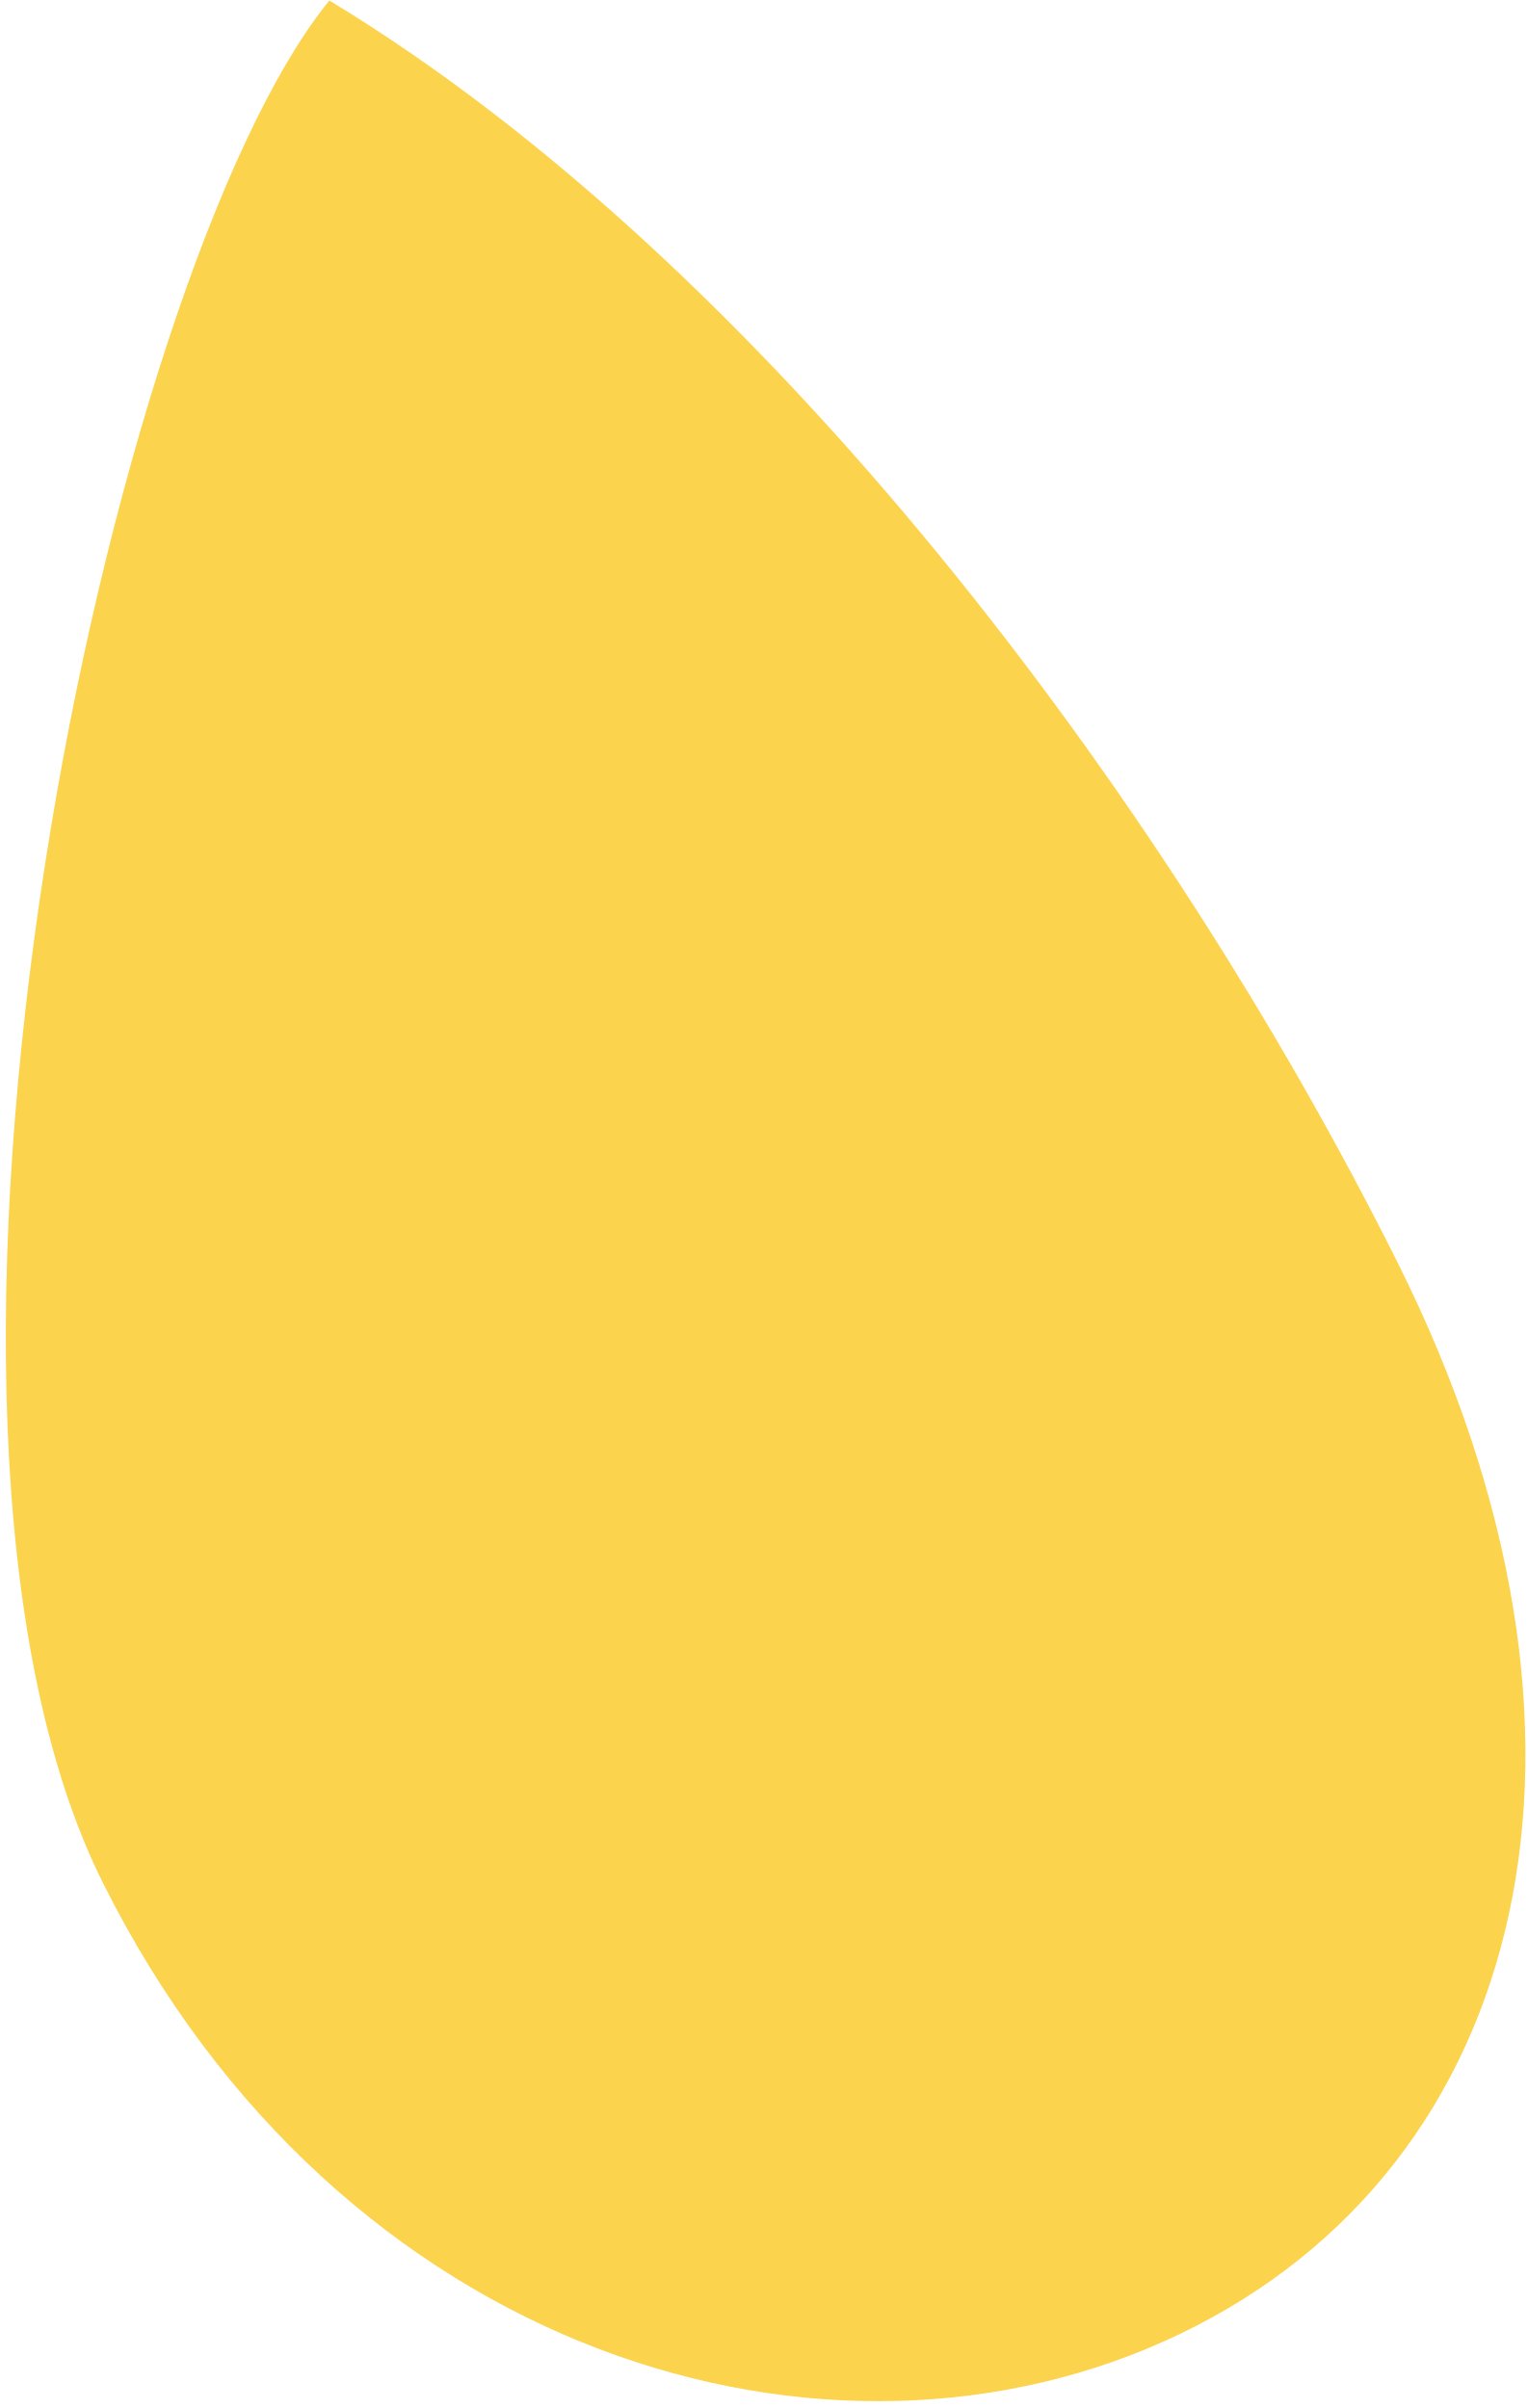
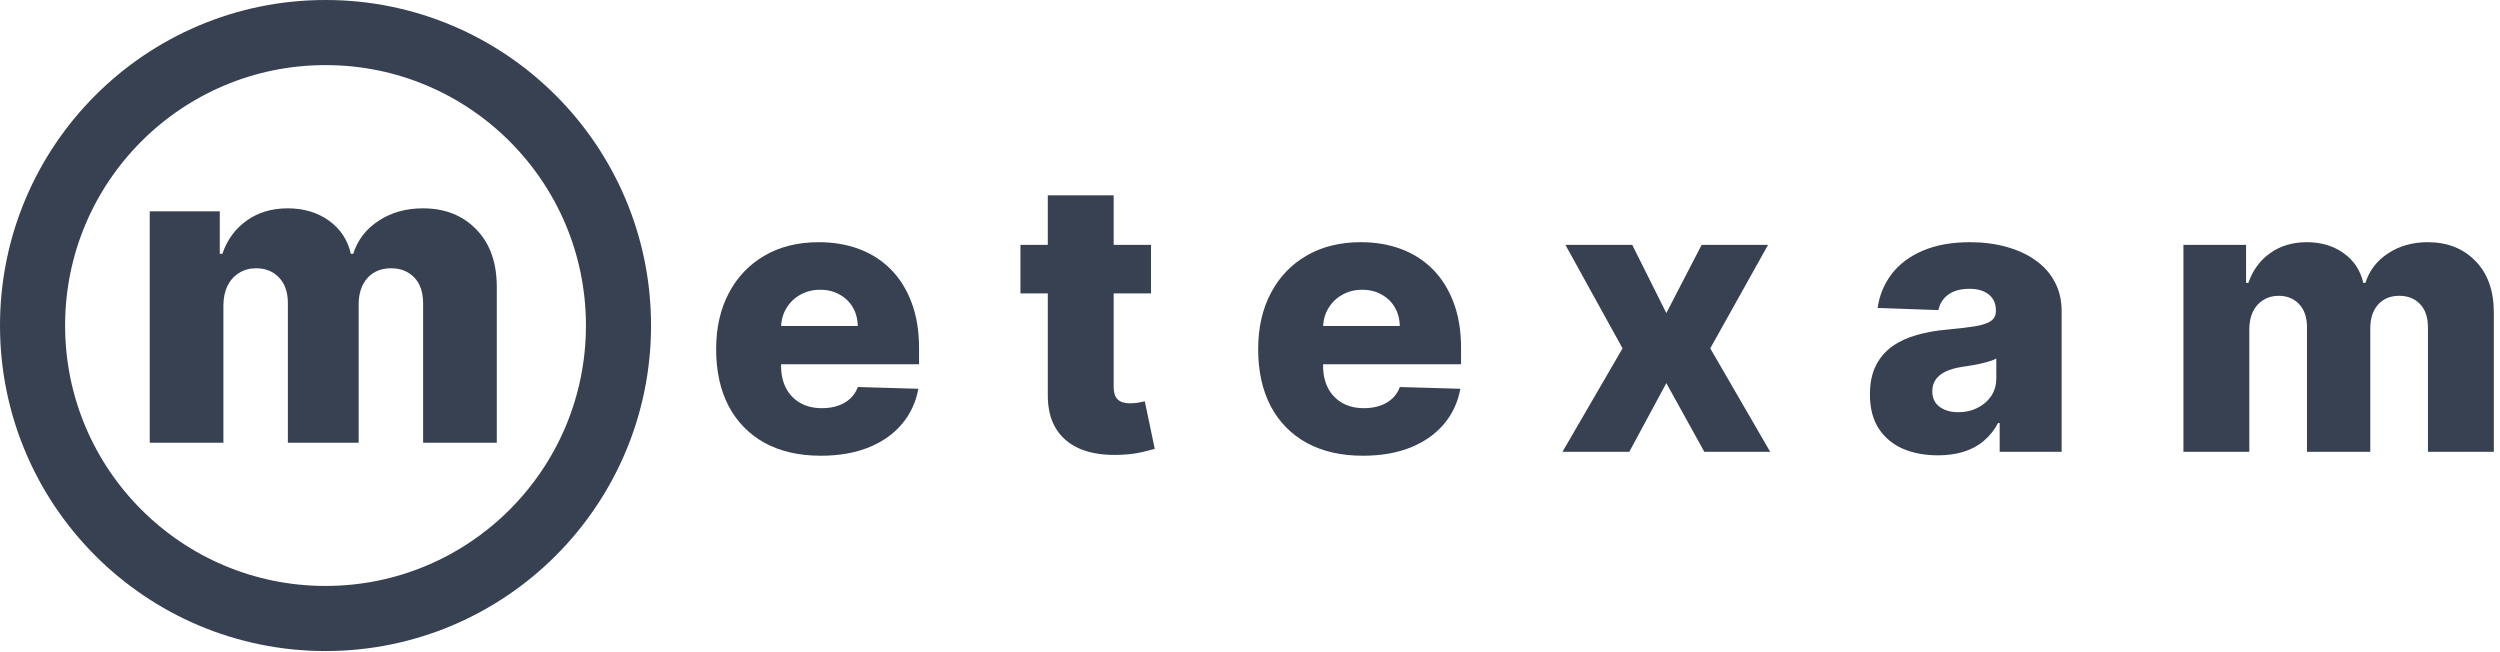
- <svg xmlns="http://www.w3.org/2000/svg" width="180" height="284" viewBox="0 0 180 284" fill="none">
-   <path d="M164.432 149.293C178.322 177.154 182.175 203.628 177.446 225.579C172.719 247.519 159.413 264.968 138.917 274.815C97.914 294.512 40.303 277.442 12.553 221.782C5.634 207.904 2.208 189.111 1.385 168.194C0.562 147.285 2.341 124.296 5.8 102.052C9.258 79.808 14.396 58.322 20.283 40.422C26.093 22.76 32.617 8.639 38.95 0.714C89.537 31.486 136.666 93.599 164.432 149.293Z" fill="#FCD34D" stroke="#FCD34D" />
+ <svg xmlns="http://www.w3.org/2000/svg" width="384" height="100" viewBox="0 0 384 100" fill="none">
+   <circle cx="50" cy="50" r="45" stroke="#374151" stroke-width="10" />
+   <path d="M23 68V32.463H33.758V38.987H34.152C34.892 36.828 36.141 35.123 37.9 33.874C39.658 32.625 41.756 32 44.193 32C46.661 32 48.774 32.632 50.532 33.897C52.291 35.162 53.409 36.859 53.887 38.987H54.257C54.92 36.874 56.216 35.185 58.144 33.92C60.072 32.64 62.347 32 64.969 32C68.332 32 71.062 33.08 73.159 35.239C75.257 37.383 76.306 40.329 76.306 44.077V68H64.992V46.668C64.992 44.895 64.537 43.545 63.627 42.62C62.717 41.679 61.537 41.208 60.087 41.208C58.53 41.208 57.303 41.717 56.409 42.735C55.53 43.738 55.09 45.087 55.09 46.784V68H44.216V46.553C44.216 44.902 43.769 43.599 42.874 42.643C41.979 41.686 40.8 41.208 39.334 41.208C38.347 41.208 37.476 41.447 36.72 41.925C35.964 42.388 35.37 43.051 34.938 43.915C34.522 44.779 34.314 45.797 34.314 46.969V68H23Z" fill="#374151" />
+   <path d="M126.079 70C122.754 70 119.884 69.345 117.47 68.034C115.07 66.71 113.221 64.827 111.924 62.385C110.641 59.929 110 57.011 110 53.632C110 50.348 110.648 47.479 111.945 45.023C113.242 42.554 115.07 40.636 117.429 39.27C119.788 37.891 122.568 37.201 125.768 37.201C128.031 37.201 130.1 37.553 131.976 38.257C133.852 38.96 135.473 40.002 136.839 41.381C138.205 42.761 139.267 44.465 140.026 46.492C140.784 48.507 141.164 50.817 141.164 53.425V55.949H113.539V50.072H131.749C131.735 48.996 131.48 48.038 130.983 47.196C130.486 46.355 129.803 45.699 128.934 45.23C128.079 44.747 127.093 44.506 125.975 44.506C124.844 44.506 123.83 44.761 122.933 45.272C122.037 45.768 121.326 46.451 120.802 47.32C120.278 48.175 120.002 49.148 119.974 50.238V56.218C119.974 57.515 120.229 58.653 120.74 59.633C121.25 60.598 121.974 61.35 122.913 61.888C123.851 62.426 124.968 62.695 126.265 62.695C127.162 62.695 127.975 62.571 128.707 62.323C129.438 62.074 130.065 61.709 130.59 61.226C131.114 60.743 131.507 60.15 131.769 59.446L141.06 59.715C140.674 61.798 139.826 63.612 138.515 65.158C137.218 66.689 135.515 67.882 133.404 68.737C131.293 69.579 128.851 70 126.079 70ZM176.792 37.615V45.065H156.741V37.615H176.792ZM160.941 30H171.06V59.405C171.06 60.026 171.157 60.529 171.35 60.916C171.557 61.288 171.854 61.557 172.24 61.723C172.626 61.874 173.088 61.95 173.626 61.95C174.013 61.95 174.42 61.916 174.847 61.847C175.289 61.764 175.62 61.695 175.841 61.64L177.372 68.945C176.889 69.082 176.206 69.255 175.323 69.462C174.454 69.669 173.412 69.8 172.199 69.855C169.826 69.965 167.791 69.689 166.094 69.027C164.411 68.352 163.121 67.303 162.224 65.882C161.341 64.461 160.914 62.675 160.941 60.522V30ZM209.332 70C206.008 70 203.138 69.345 200.724 68.034C198.324 66.71 196.475 64.827 195.178 62.385C193.895 59.929 193.254 57.011 193.254 53.632C193.254 50.348 193.902 47.479 195.199 45.023C196.496 42.554 198.324 40.636 200.683 39.27C203.042 37.891 205.822 37.201 209.022 37.201C211.285 37.201 213.354 37.553 215.23 38.257C217.106 38.96 218.727 40.002 220.093 41.381C221.459 42.761 222.521 44.465 223.28 46.492C224.038 48.507 224.418 50.817 224.418 53.425V55.949H196.792V50.072H215.002C214.989 48.996 214.733 48.038 214.237 47.196C213.74 46.355 213.057 45.699 212.188 45.23C211.333 44.747 210.346 44.506 209.229 44.506C208.098 44.506 207.084 44.761 206.187 45.272C205.29 45.768 204.58 46.451 204.056 47.32C203.531 48.175 203.256 49.148 203.228 50.238V56.218C203.228 57.515 203.483 58.653 203.994 59.633C204.504 60.598 205.228 61.35 206.166 61.888C207.104 62.426 208.222 62.695 209.519 62.695C210.415 62.695 211.229 62.571 211.96 62.323C212.691 62.074 213.319 61.709 213.844 61.226C214.368 60.743 214.761 60.15 215.023 59.446L224.314 59.715C223.928 61.798 223.08 63.612 221.769 65.158C220.472 66.689 218.768 67.882 216.658 68.737C214.547 69.579 212.105 70 209.332 70ZM250.714 37.615L255.949 48.086L261.37 37.615H271.572L262.695 53.507L271.903 69.4H261.784L255.949 58.846L250.258 69.4H239.995L249.224 53.507L240.45 37.615H250.714ZM297.672 69.938C295.644 69.938 293.843 69.6 292.271 68.924C290.712 68.234 289.477 67.199 288.567 65.82C287.67 64.427 287.222 62.681 287.222 60.584C287.222 58.819 287.532 57.329 288.153 56.115C288.773 54.901 289.629 53.914 290.719 53.156C291.809 52.397 293.064 51.824 294.485 51.438C295.906 51.038 297.423 50.769 299.037 50.631C300.844 50.465 302.3 50.293 303.403 50.114C304.507 49.921 305.307 49.652 305.804 49.307C306.314 48.948 306.57 48.444 306.57 47.796V47.693C306.57 46.63 306.204 45.81 305.473 45.23C304.742 44.651 303.755 44.361 302.514 44.361C301.176 44.361 300.099 44.651 299.286 45.23C298.472 45.81 297.954 46.61 297.734 47.631L288.401 47.3C288.677 45.368 289.387 43.644 290.532 42.126C291.691 40.595 293.278 39.395 295.292 38.526C297.32 37.643 299.755 37.201 302.596 37.201C304.625 37.201 306.494 37.443 308.204 37.925C309.915 38.395 311.405 39.084 312.674 39.995C313.943 40.892 314.923 41.995 315.613 43.306C316.316 44.616 316.668 46.113 316.668 47.796V69.4H307.149V64.971H306.901C306.335 66.047 305.611 66.958 304.728 67.703C303.859 68.448 302.831 69.007 301.645 69.379C300.472 69.751 299.148 69.938 297.672 69.938ZM300.796 63.316C301.886 63.316 302.866 63.095 303.735 62.654C304.618 62.212 305.321 61.605 305.845 60.833C306.37 60.047 306.632 59.136 306.632 58.101V55.08C306.342 55.232 305.99 55.37 305.576 55.494C305.176 55.618 304.735 55.735 304.252 55.846C303.769 55.956 303.273 56.053 302.762 56.136C302.252 56.218 301.762 56.294 301.293 56.363C300.341 56.515 299.527 56.749 298.851 57.067C298.189 57.384 297.679 57.798 297.32 58.308C296.975 58.805 296.802 59.398 296.802 60.088C296.802 61.136 297.175 61.936 297.92 62.488C298.678 63.04 299.637 63.316 300.796 63.316ZM335.374 69.4V37.615H344.997V43.451H345.349C346.011 41.519 347.128 39.995 348.701 38.877C350.274 37.76 352.15 37.201 354.329 37.201C356.537 37.201 358.427 37.767 360 38.898C361.572 40.029 362.572 41.547 363 43.451H363.331C363.924 41.561 365.083 40.05 366.807 38.919C368.532 37.774 370.567 37.201 372.912 37.201C375.919 37.201 378.361 38.167 380.237 40.098C382.113 42.016 383.052 44.651 383.052 48.003V69.4H372.933V50.321C372.933 48.734 372.526 47.527 371.712 46.699C370.898 45.858 369.843 45.437 368.546 45.437C367.152 45.437 366.055 45.892 365.255 46.803C364.469 47.7 364.076 48.907 364.076 50.424V69.4H354.35V50.217C354.35 48.741 353.95 47.575 353.15 46.72C352.35 45.865 351.295 45.437 349.984 45.437C349.101 45.437 348.322 45.651 347.646 46.079C346.97 46.492 346.438 47.086 346.052 47.858C345.68 48.631 345.494 49.541 345.494 50.59V69.4H335.374Z" fill="#374151" />
</svg>
